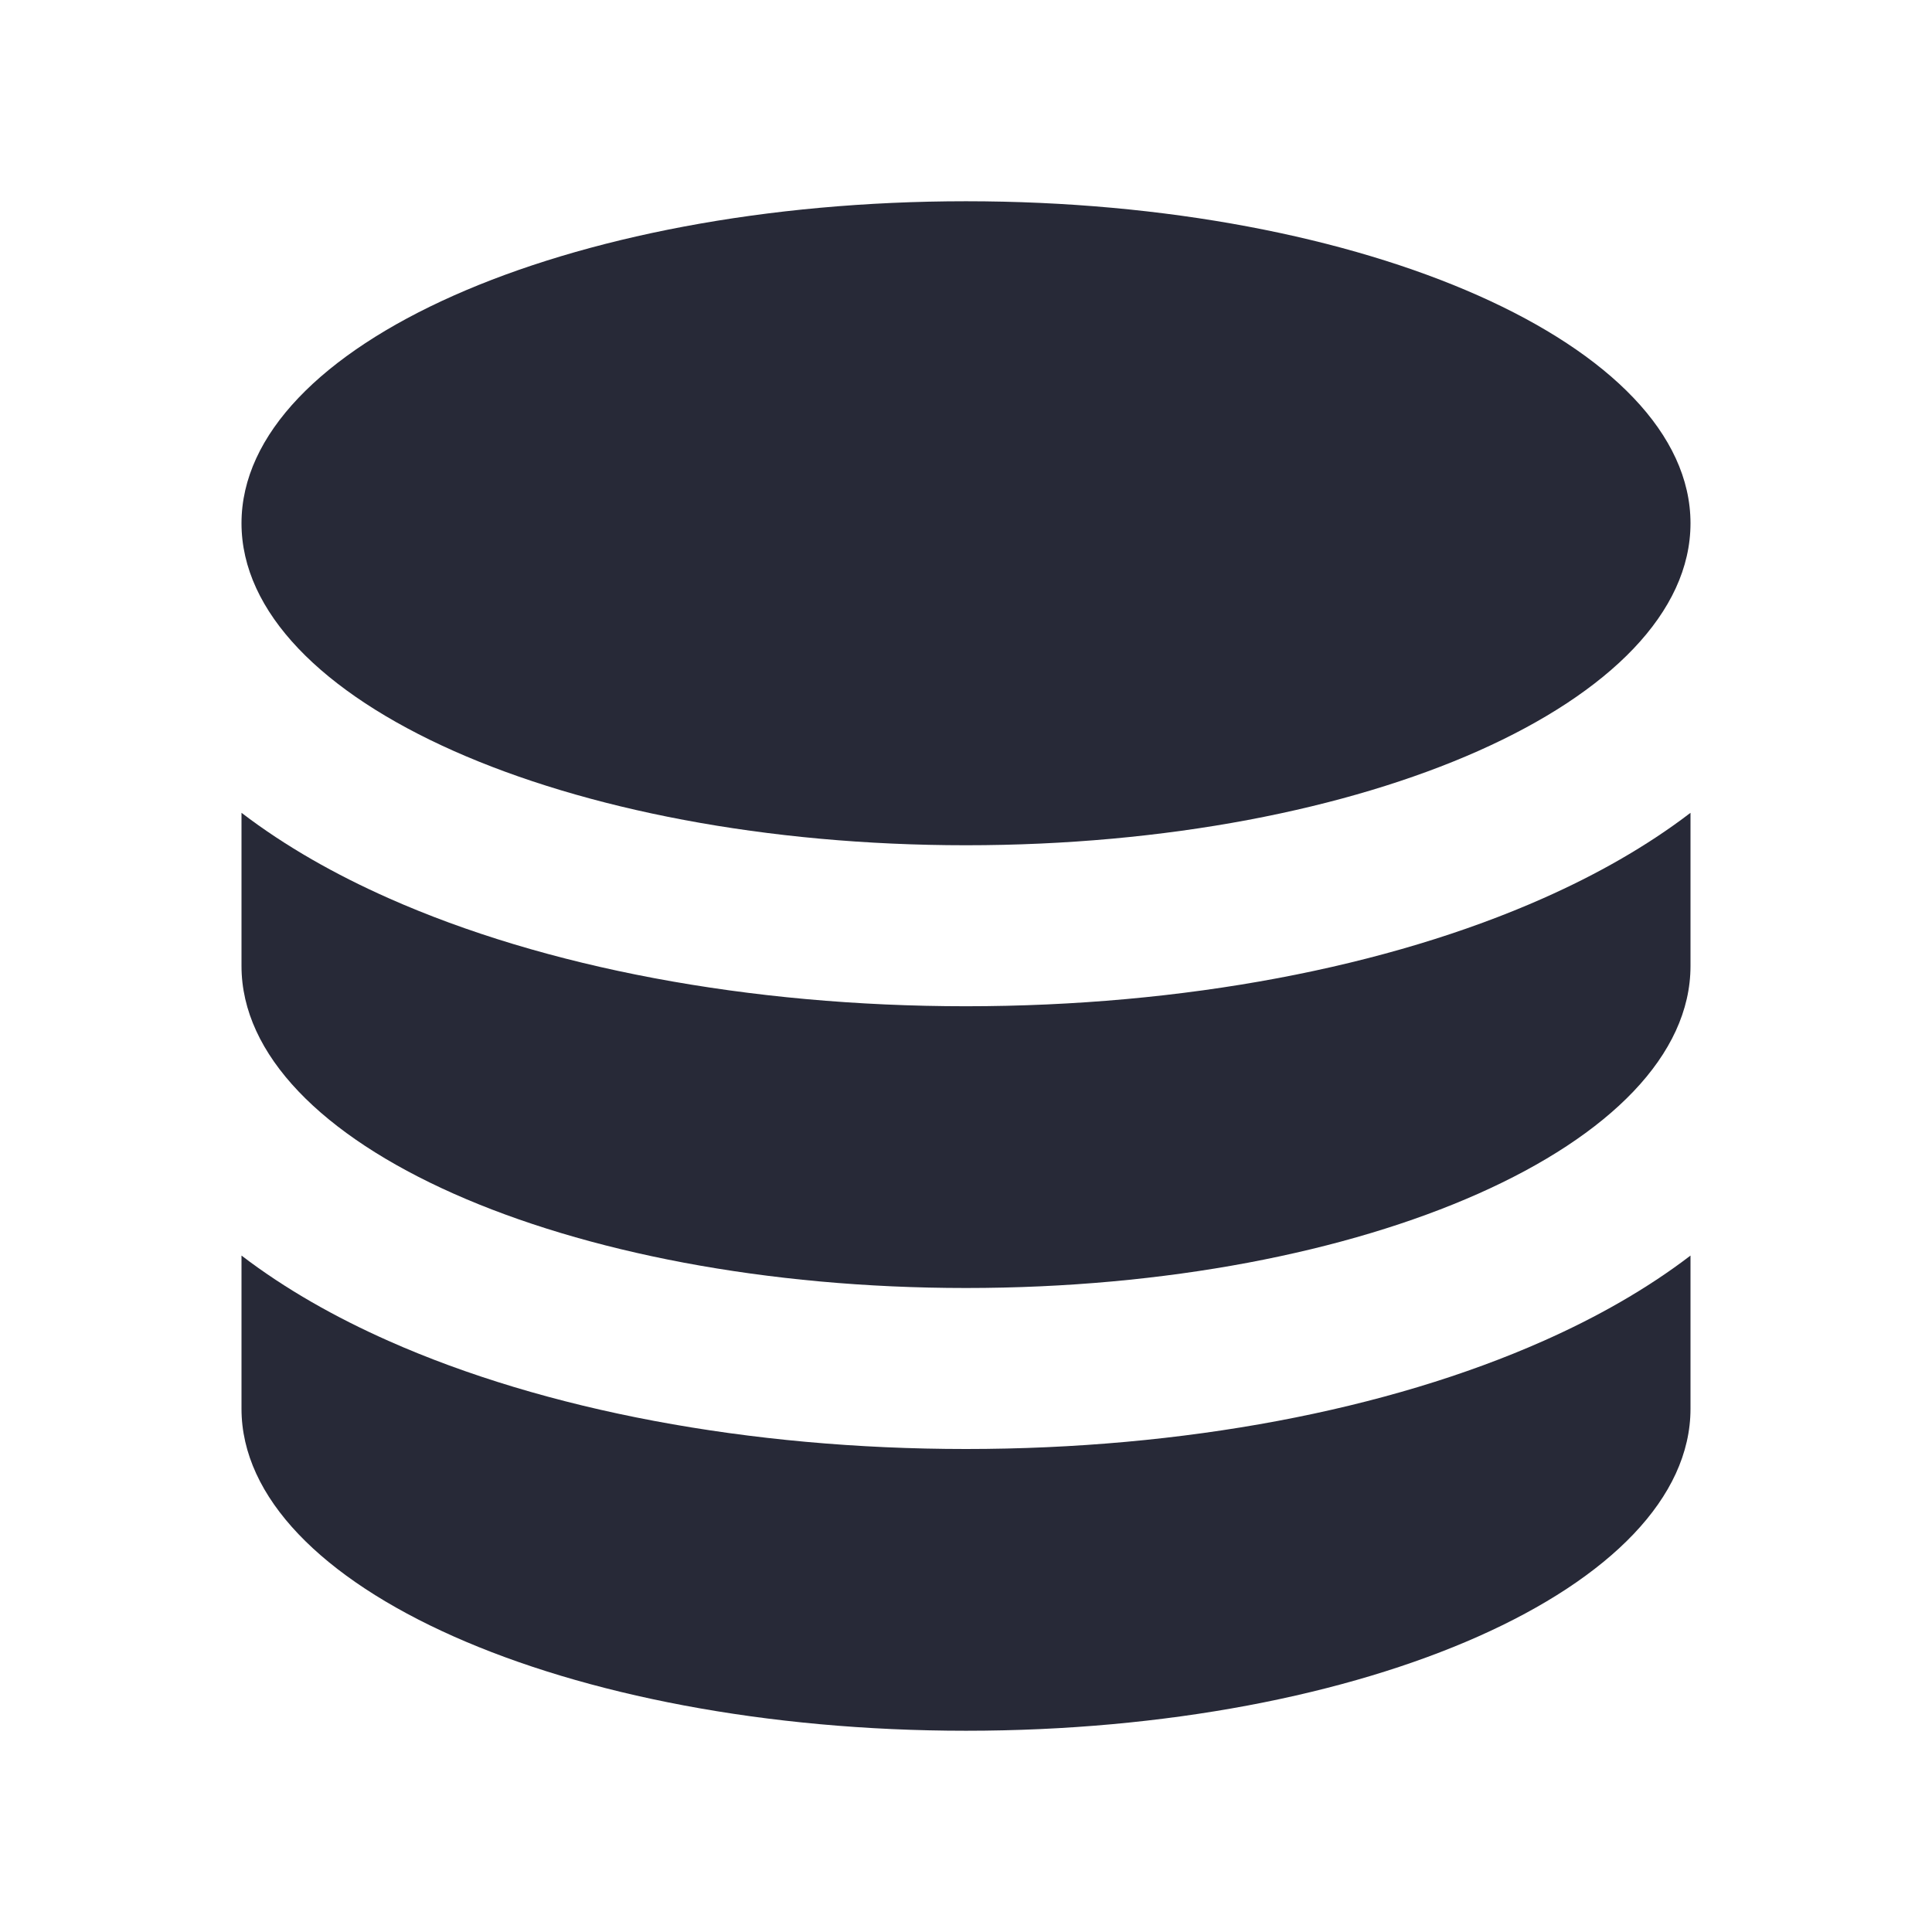
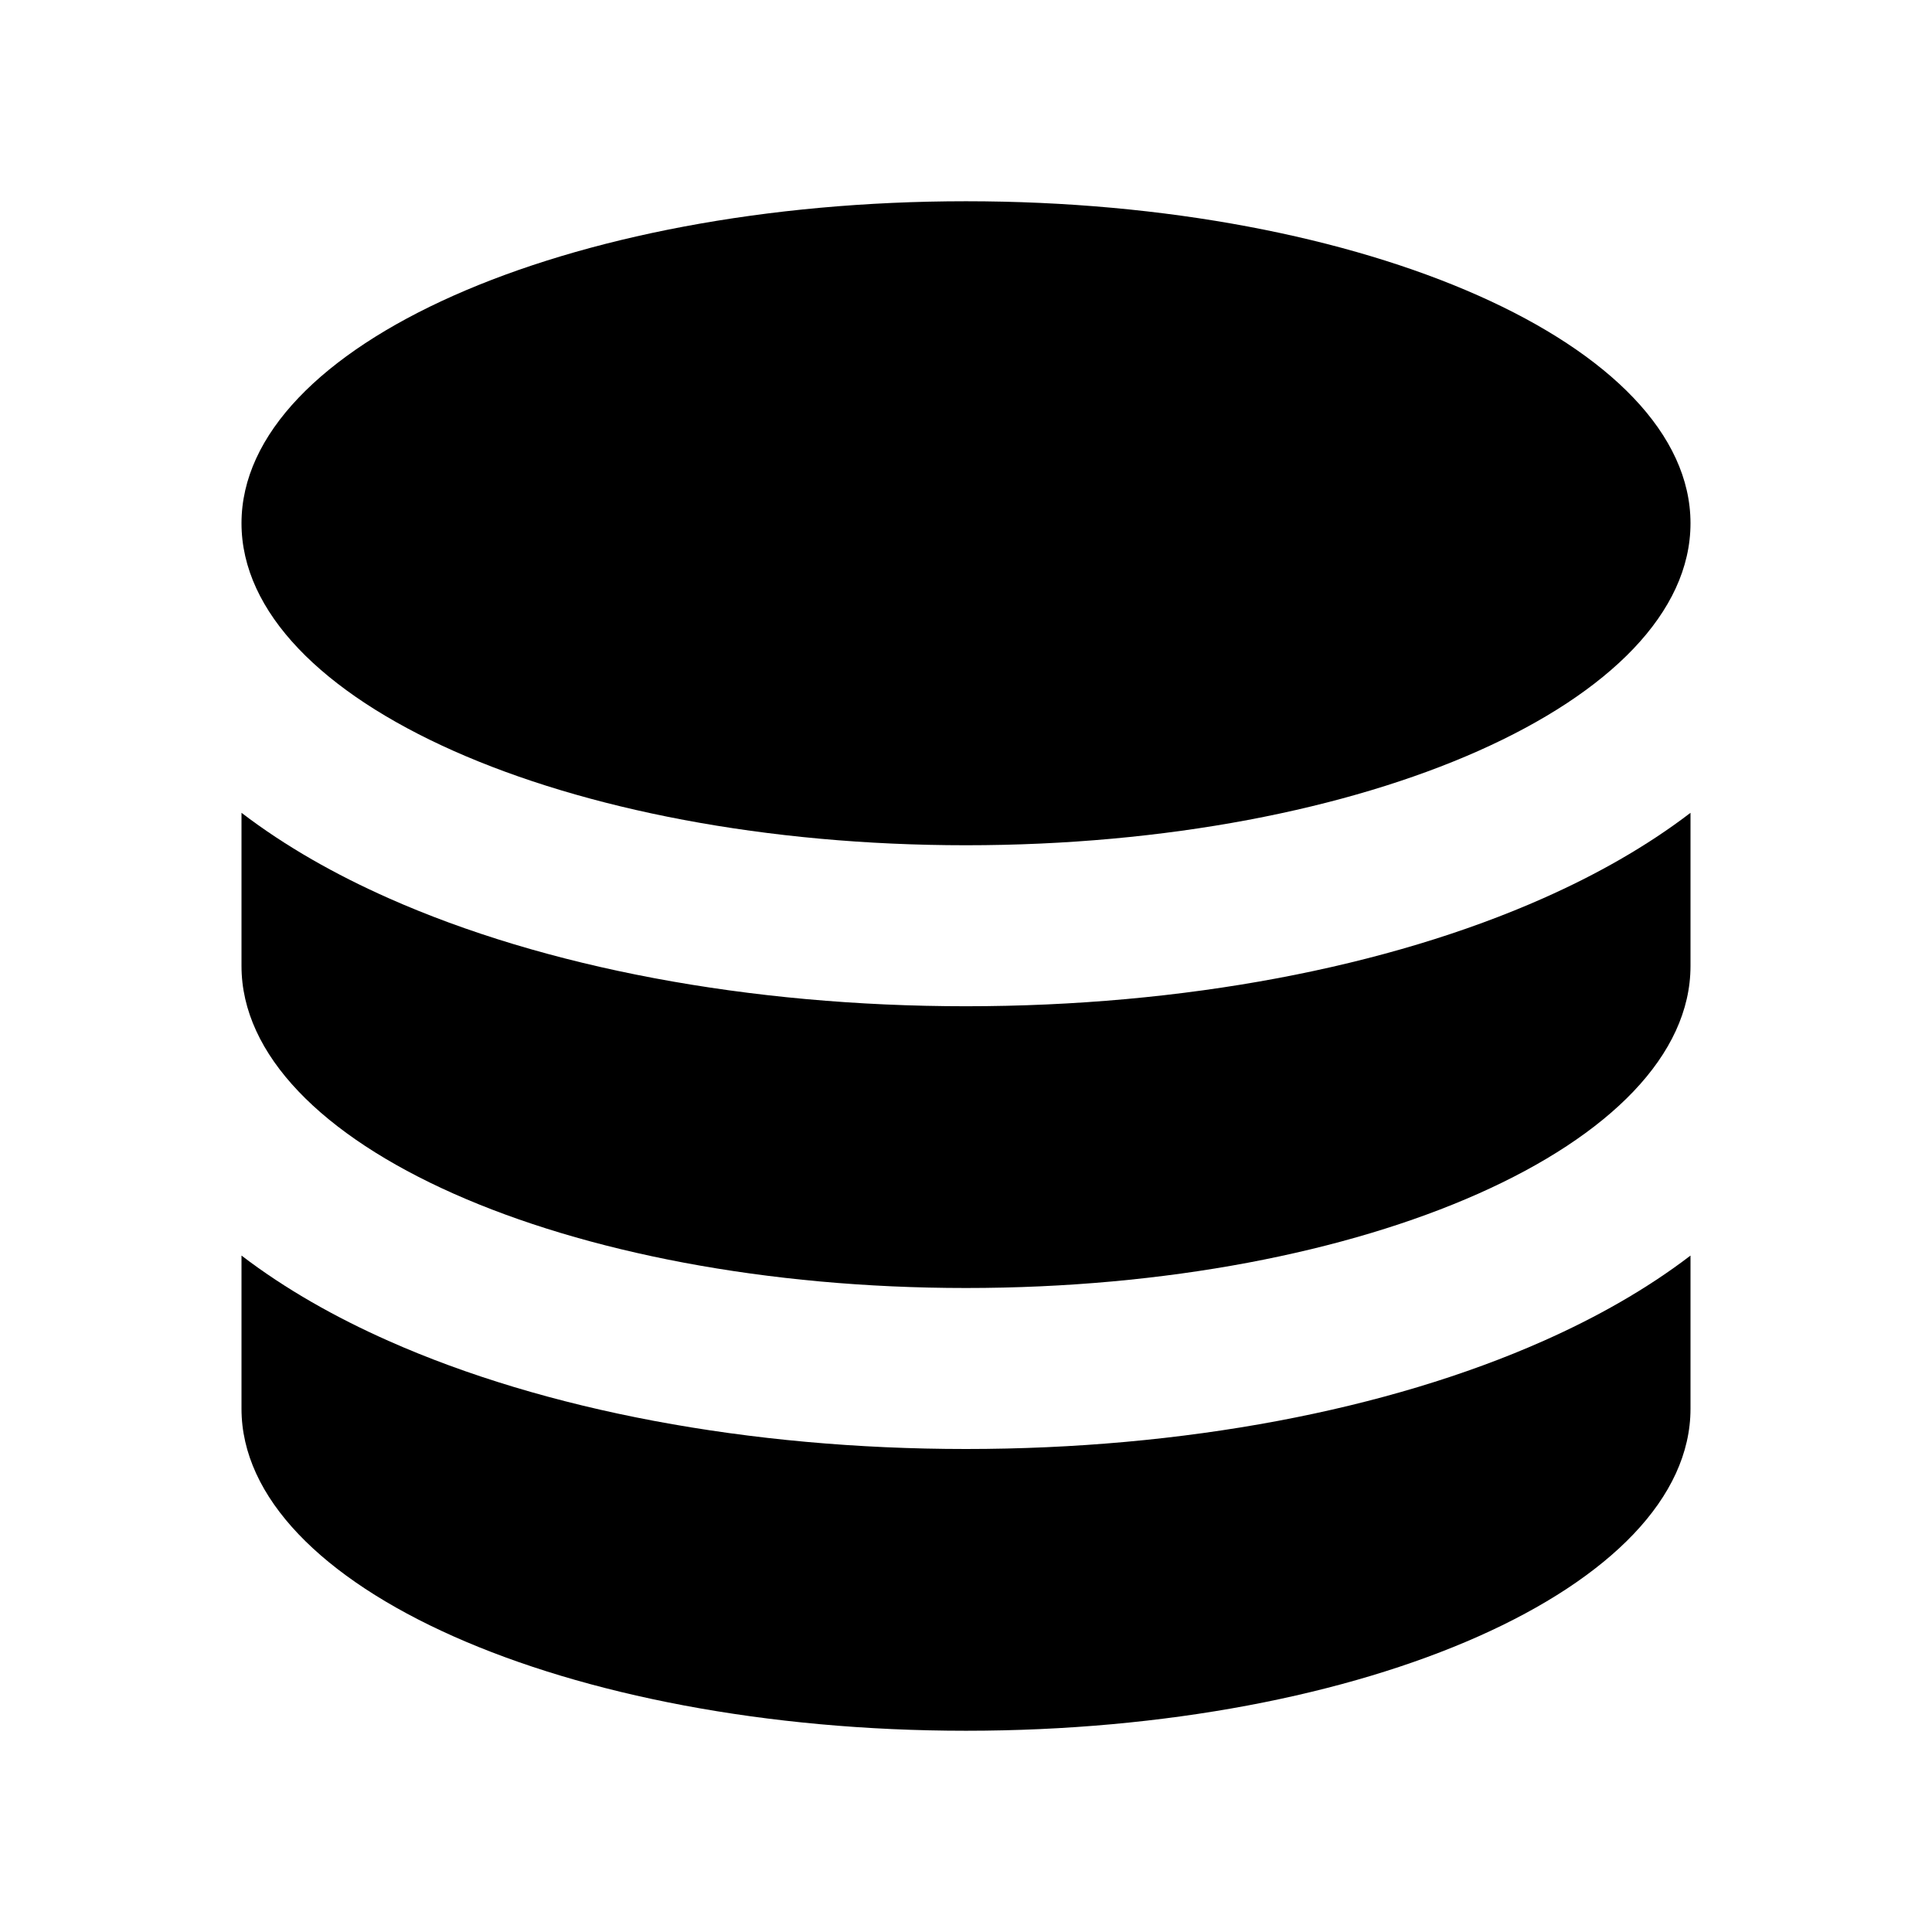
- <svg xmlns="http://www.w3.org/2000/svg" width="24" height="24" viewBox="0 0 24 24" fill="none">
-   <path d="M12 12.5C14.698 12.5 17.237 12.018 19.176 11.156C19.827 10.867 20.451 10.517 21 10.097V12C21 14.209 16.971 16 12 16C7.029 16 3 14.209 3 12V10.097C3.549 10.517 4.173 10.867 4.824 11.156C6.763 12.018 9.302 12.5 12 12.5Z" fill="#272937" />
-   <path d="M19.176 16.656C19.827 16.367 20.451 16.017 21 15.597V17.5C21 19.709 16.971 21.5 12 21.5C7.029 21.5 3 19.709 3 17.5V15.597C3.549 16.017 4.173 16.367 4.824 16.656C6.763 17.518 9.302 18 12 18C14.698 18 17.237 17.518 19.176 16.656Z" fill="#272937" />
-   <path d="M21 6.5C21 8.709 16.971 10.5 12 10.5C7.029 10.5 3 8.709 3 6.5C3 4.291 7.029 2.5 12 2.5C16.971 2.5 21 4.291 21 6.5Z" fill="#272937" />
+ <svg xmlns="http://www.w3.org/2000/svg" width="24" height="24" viewBox="0 0 24 24" fill="currentColor">
+   <path d="M12 12.5C14.698 12.5 17.237 12.018 19.176 11.156C19.827 10.867 20.451 10.517 21 10.097V12C21 14.209 16.971 16 12 16C7.029 16 3 14.209 3 12V10.097C3.549 10.517 4.173 10.867 4.824 11.156C6.763 12.018 9.302 12.5 12 12.5Z" fill="currentColor" />
+   <path d="M19.176 16.656C19.827 16.367 20.451 16.017 21 15.597V17.5C21 19.709 16.971 21.5 12 21.5C7.029 21.5 3 19.709 3 17.5V15.597C3.549 16.017 4.173 16.367 4.824 16.656C6.763 17.518 9.302 18 12 18C14.698 18 17.237 17.518 19.176 16.656Z" fill="currentColor" />
+   <path d="M21 6.5C21 8.709 16.971 10.5 12 10.5C7.029 10.5 3 8.709 3 6.5C3 4.291 7.029 2.5 12 2.5C16.971 2.5 21 4.291 21 6.5Z" fill="currentColor" />
</svg>
